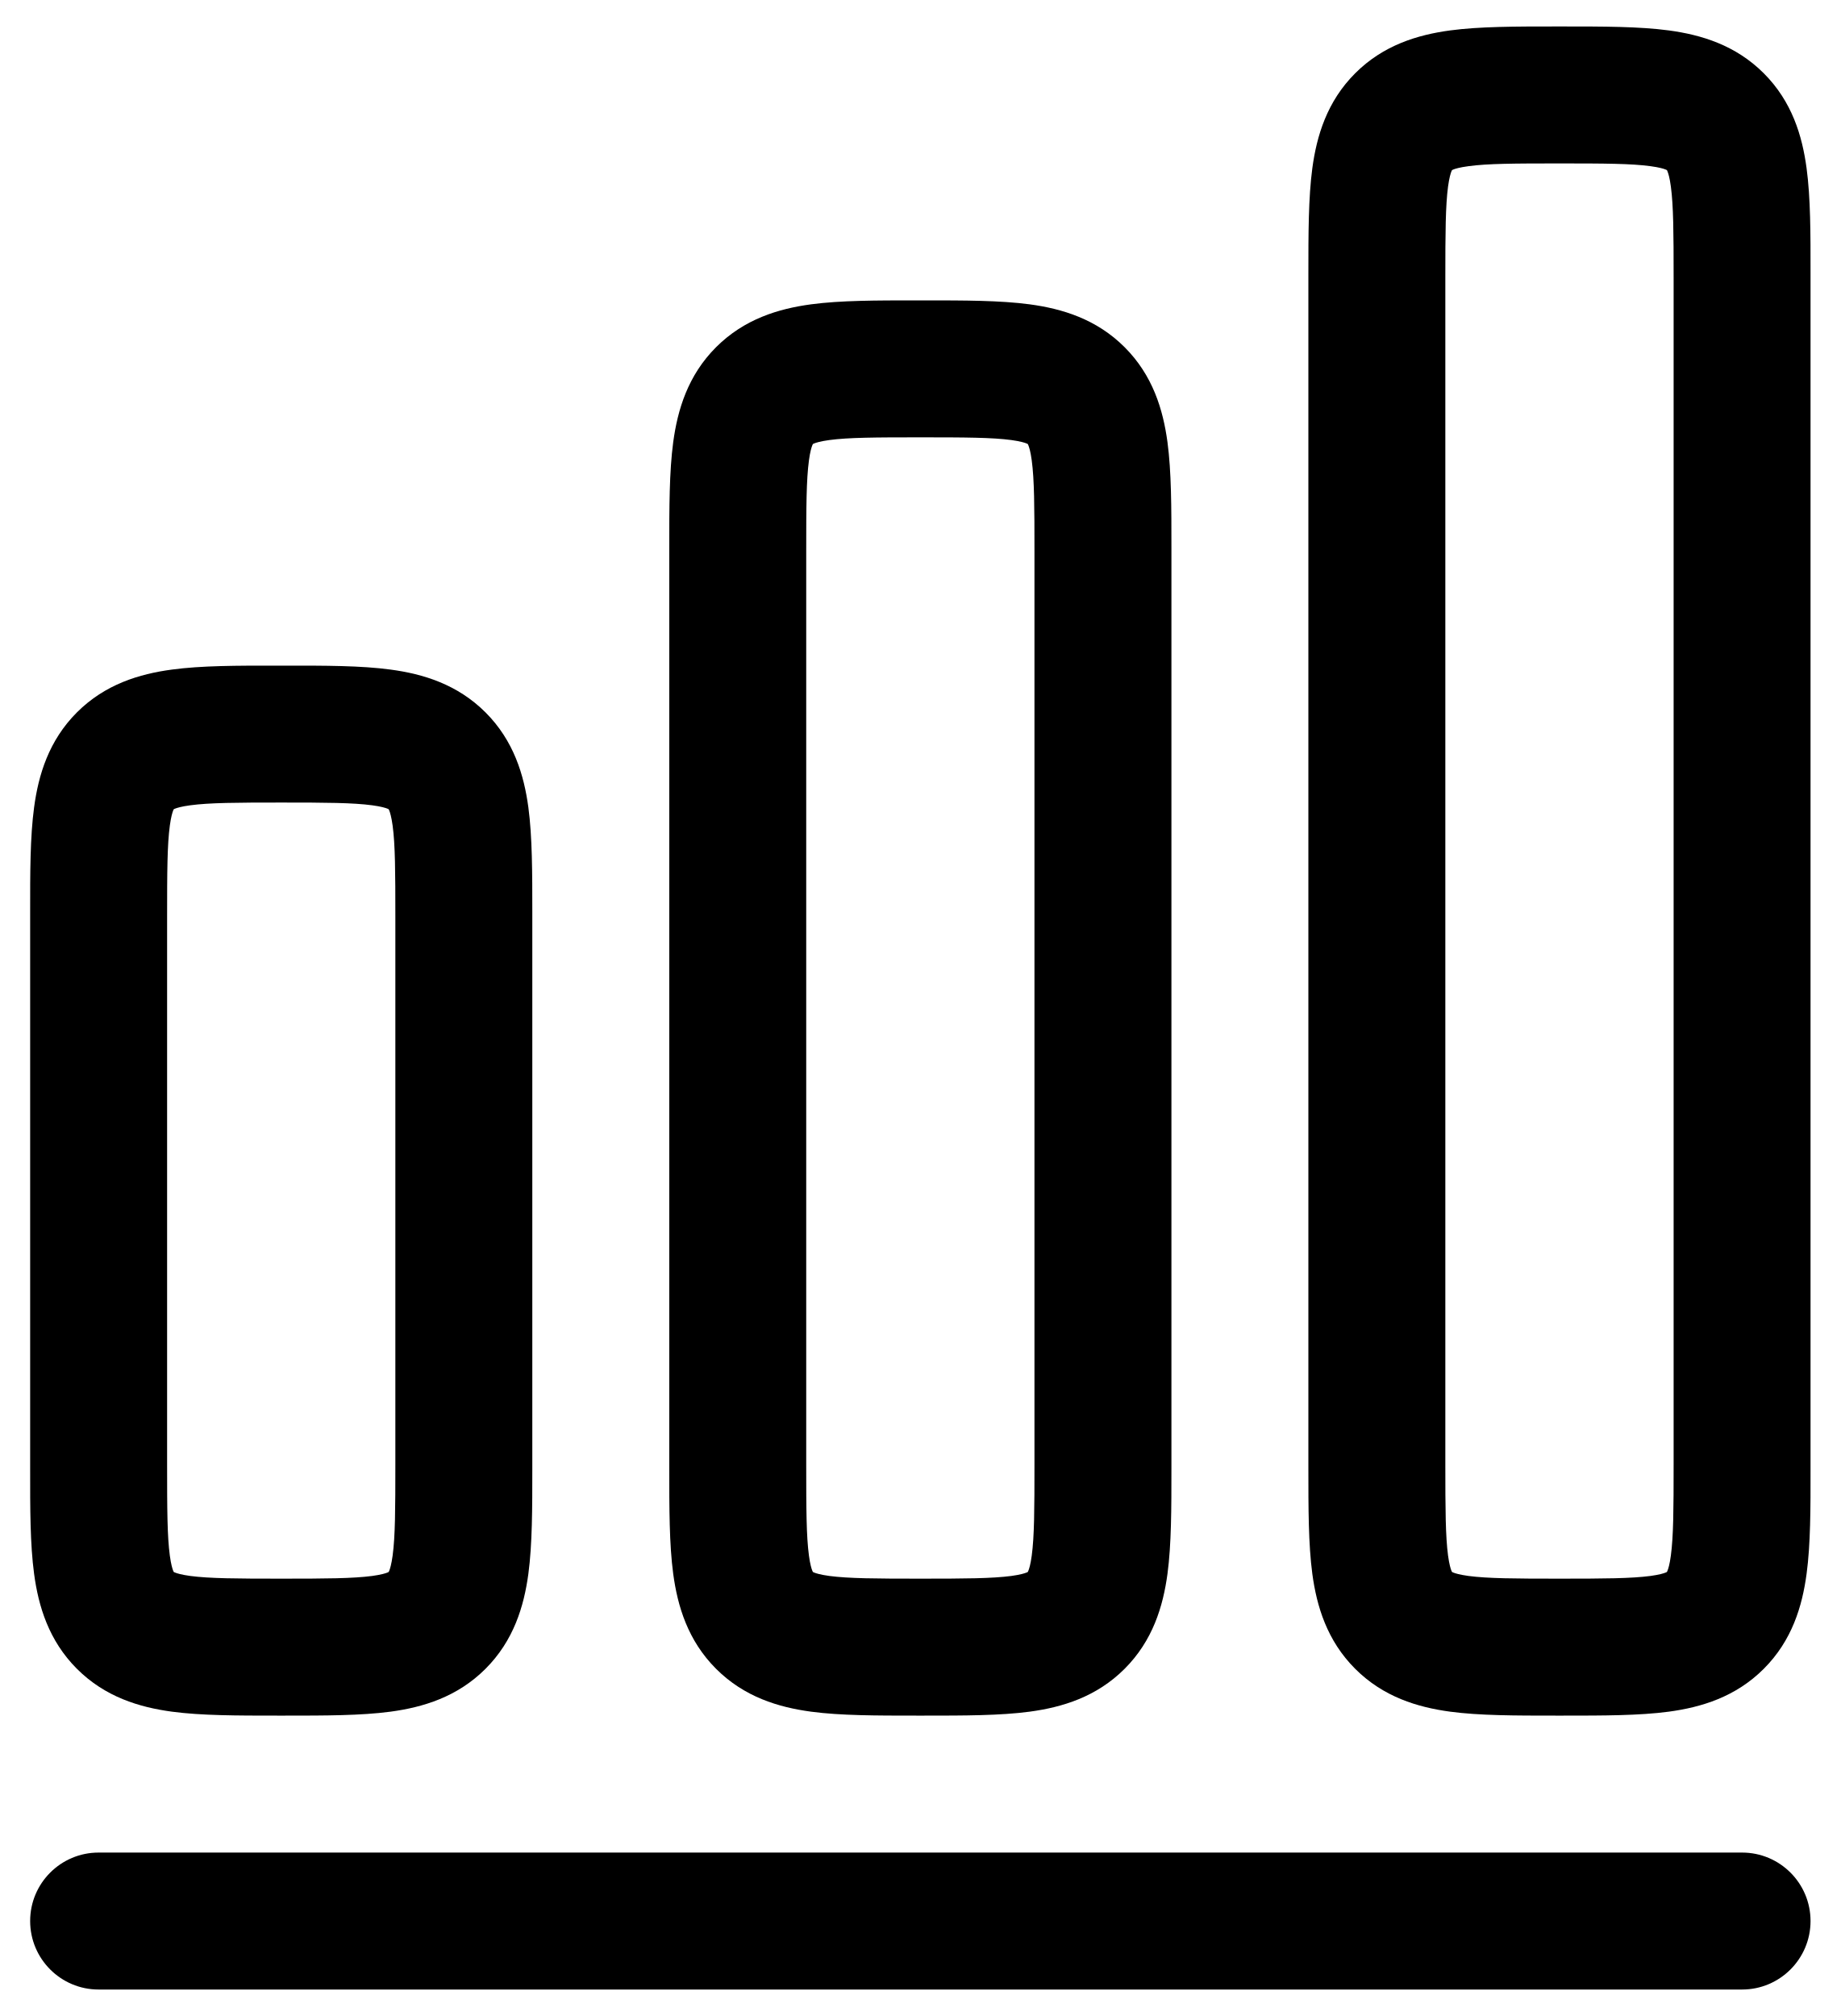
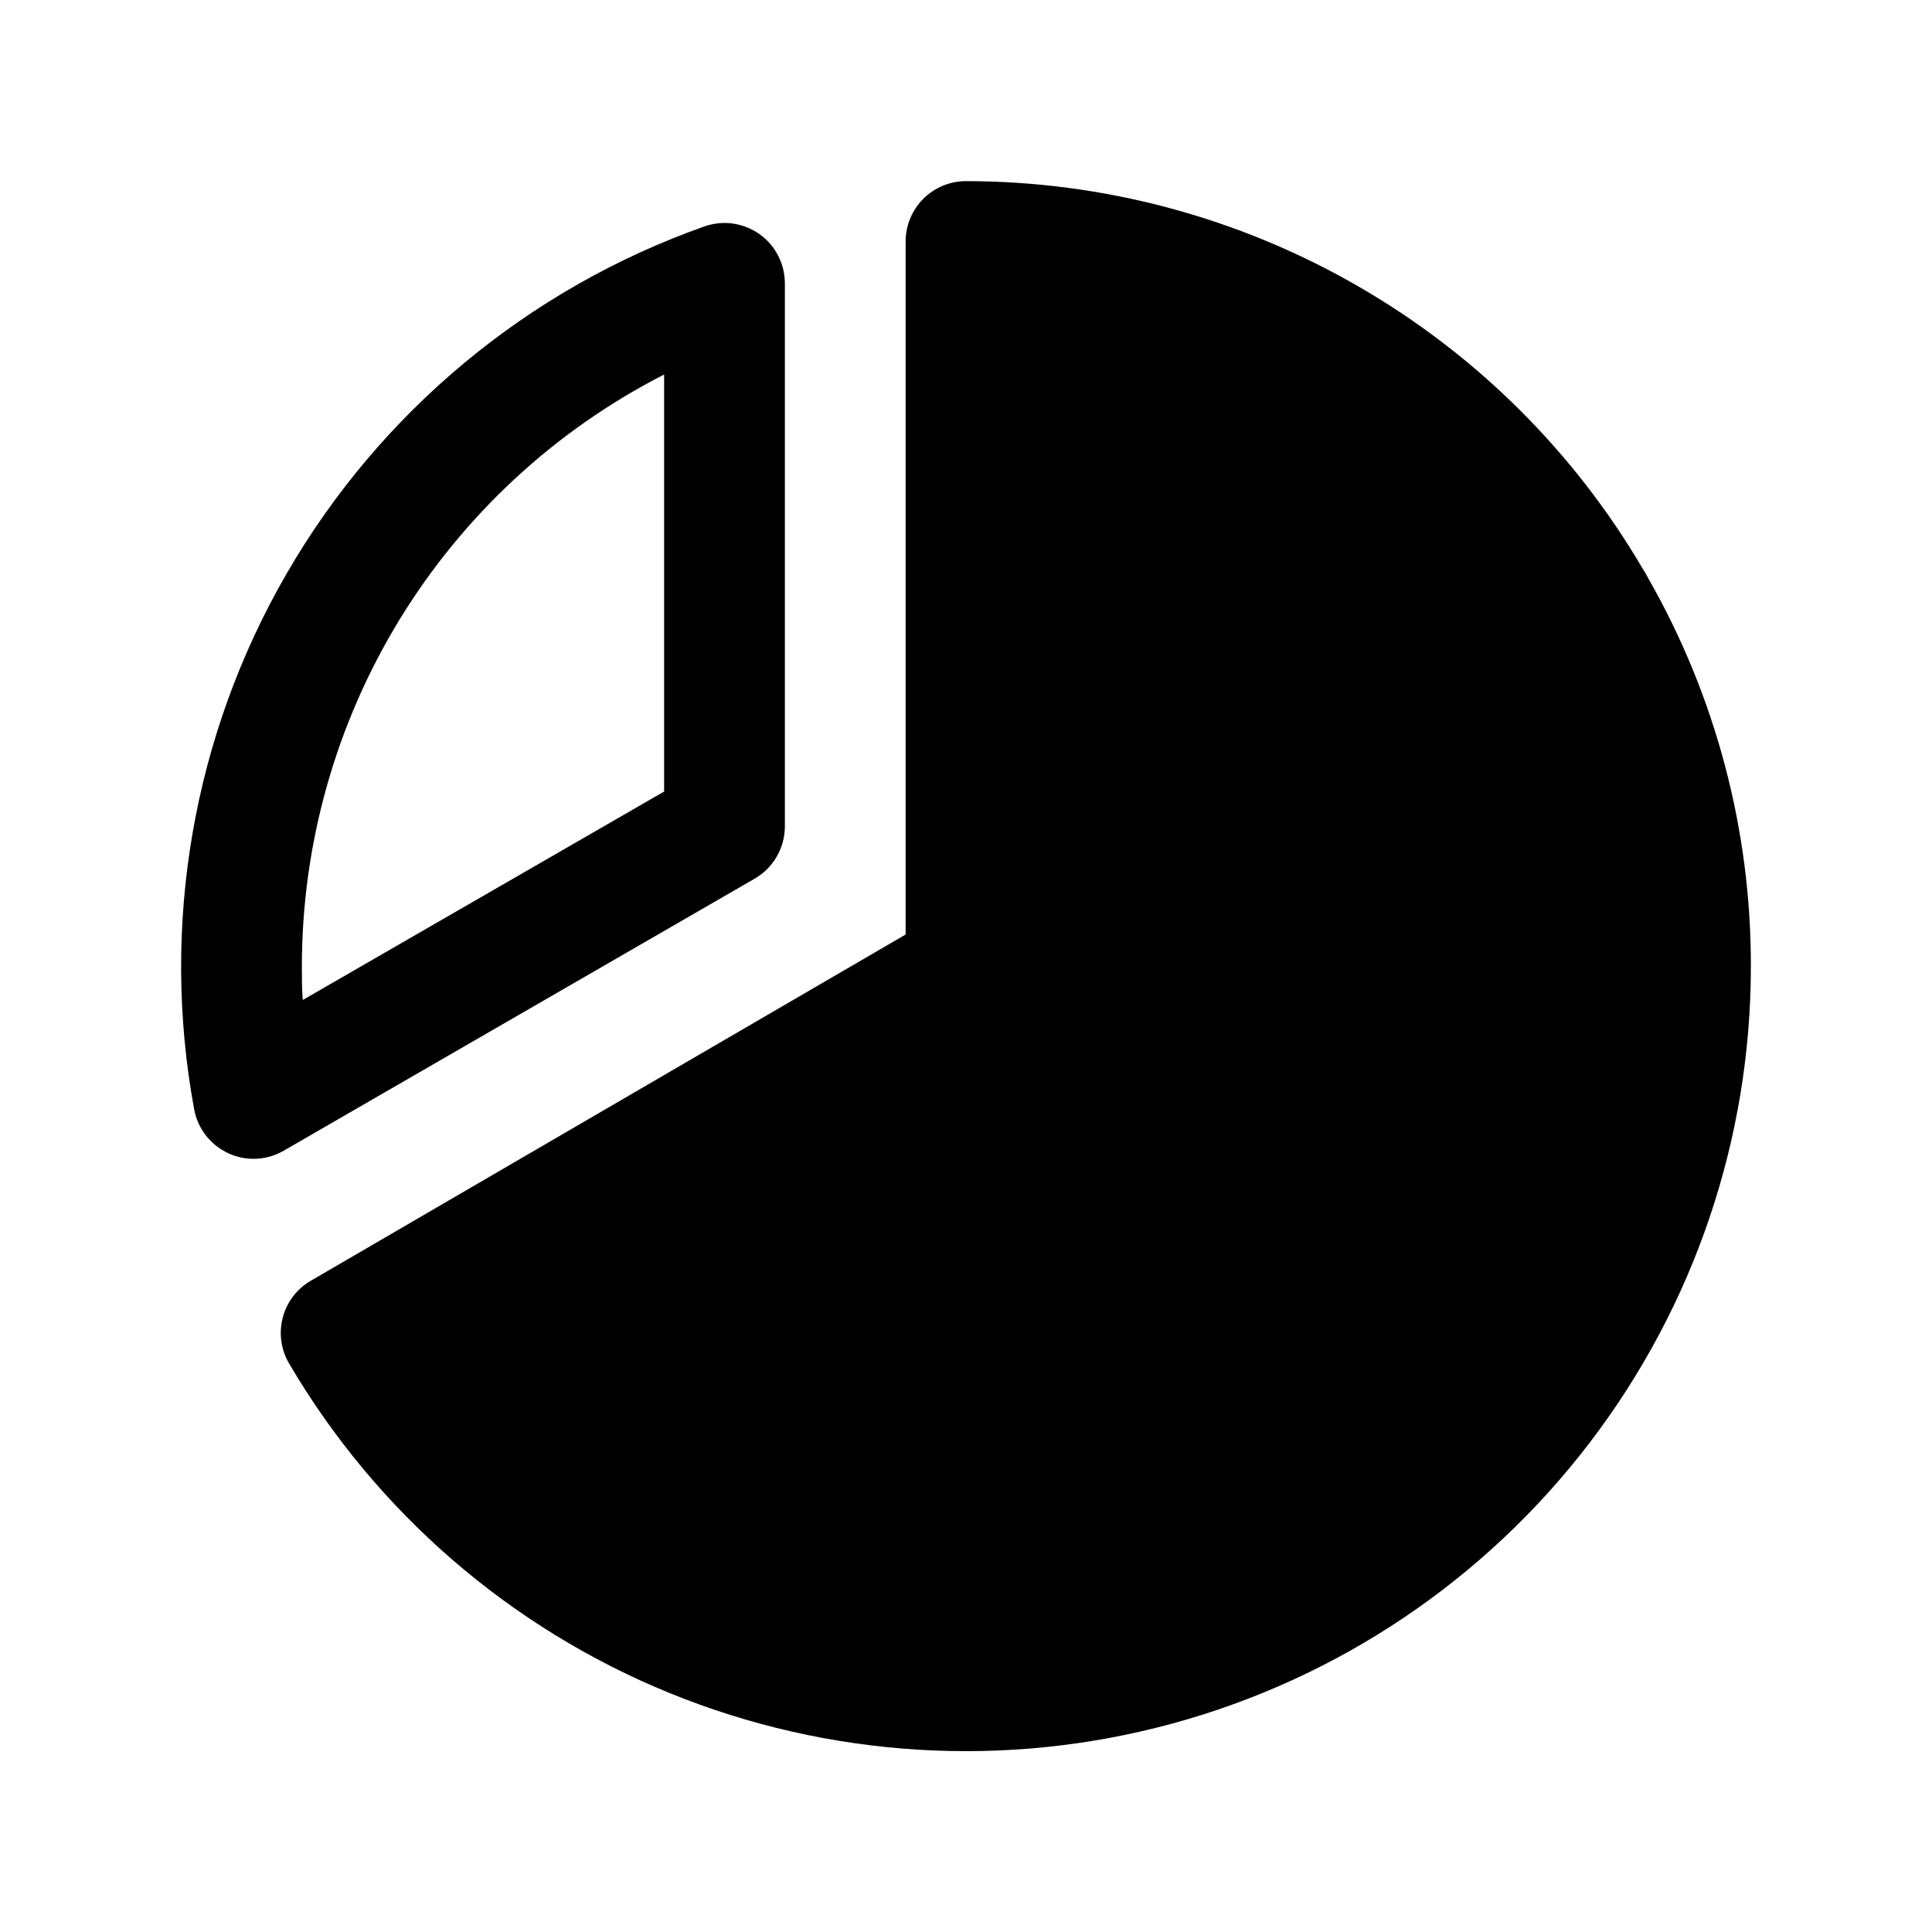
- <svg xmlns="http://www.w3.org/2000/svg" width="42" height="46" viewBox="0 0 42 46" fill="none">
-   <path fill-rule="evenodd" clip-rule="evenodd" d="M35.49 0.604C34.588 0.604 33.762 0.604 33.089 0.694C32.349 0.794 31.566 1.028 30.922 1.672C30.278 2.316 30.044 3.099 29.944 3.839C29.854 4.512 29.854 5.338 29.854 6.24V33.51C29.854 34.412 29.854 35.238 29.944 35.911C30.044 36.651 30.278 37.434 30.922 38.078C31.566 38.722 32.349 38.956 33.089 39.056C33.762 39.146 34.588 39.146 35.49 39.146H35.677C36.578 39.146 37.405 39.146 38.078 39.056C38.818 38.956 39.601 38.722 40.245 38.078C40.889 37.434 41.123 36.651 41.222 35.911C41.313 35.238 41.313 34.412 41.312 33.51V6.24C41.313 5.338 41.313 4.512 41.222 3.839C41.123 3.099 40.889 2.316 40.245 1.672C39.601 1.028 38.818 0.794 38.078 0.694C37.405 0.604 36.578 0.604 35.677 0.604H35.49ZM33.137 3.879L33.132 3.882L33.129 3.887C33.127 3.891 33.123 3.898 33.119 3.908C33.1 3.954 33.069 4.054 33.041 4.256C32.983 4.695 32.979 5.307 32.979 6.333V33.417C32.979 34.443 32.983 35.055 33.041 35.494C33.069 35.696 33.1 35.797 33.119 35.842C33.123 35.852 33.127 35.859 33.129 35.863L33.132 35.868L33.137 35.871L33.144 35.874C33.147 35.876 33.152 35.879 33.158 35.881C33.204 35.9 33.304 35.931 33.506 35.959C33.944 36.017 34.557 36.021 35.583 36.021C36.609 36.021 37.222 36.017 37.661 35.959C37.862 35.931 37.963 35.9 38.008 35.881C38.019 35.877 38.026 35.873 38.03 35.871L38.035 35.868L38.038 35.863C38.04 35.859 38.043 35.852 38.047 35.842C38.066 35.797 38.098 35.696 38.125 35.494C38.184 35.055 38.188 34.443 38.188 33.417V6.333C38.188 5.307 38.184 4.695 38.125 4.256C38.098 4.054 38.066 3.954 38.047 3.908C38.043 3.898 38.04 3.891 38.038 3.887L38.035 3.882L38.03 3.879C38.026 3.877 38.019 3.873 38.008 3.869C37.963 3.85 37.862 3.819 37.661 3.792C37.222 3.732 36.609 3.729 35.583 3.729C34.557 3.729 33.944 3.732 33.506 3.792C33.304 3.819 33.204 3.85 33.158 3.869C33.148 3.873 33.141 3.877 33.137 3.879Z" fill="black" />
-   <path fill-rule="evenodd" clip-rule="evenodd" d="M20.907 6.854H21.093C21.995 6.854 22.822 6.854 23.494 6.944C24.235 7.044 25.017 7.278 25.661 7.922C26.305 8.566 26.539 9.349 26.639 10.089C26.729 10.762 26.729 11.588 26.729 12.49V33.51C26.729 34.412 26.729 35.238 26.639 35.911C26.539 36.651 26.305 37.434 25.661 38.078C25.017 38.722 24.235 38.956 23.494 39.056C22.822 39.146 21.995 39.146 21.093 39.146H20.907C20.005 39.146 19.178 39.146 18.506 39.056C17.765 38.956 16.983 38.722 16.339 38.078C15.695 37.434 15.461 36.651 15.361 35.911C15.271 35.238 15.271 34.412 15.271 33.51V12.49C15.271 11.588 15.271 10.762 15.361 10.089C15.461 9.349 15.695 8.566 16.339 7.922C16.983 7.278 17.765 7.044 18.506 6.944C19.178 6.854 20.005 6.854 20.907 6.854ZM18.548 10.132L18.554 10.129L18.549 35.868L18.546 35.863C18.544 35.859 18.54 35.852 18.536 35.842C18.517 35.797 18.485 35.696 18.458 35.494C18.399 35.055 18.396 34.443 18.396 33.417V12.583C18.396 11.557 18.399 10.945 18.458 10.506C18.485 10.304 18.517 10.204 18.536 10.158C18.54 10.148 18.544 10.141 18.546 10.137L18.548 10.132ZM18.549 35.868L18.554 10.129L18.561 10.125L18.575 10.119C18.62 10.1 18.721 10.069 18.922 10.041C19.361 9.982 19.974 9.979 21 9.979C22.026 9.979 22.639 9.982 23.078 10.041C23.279 10.069 23.38 10.1 23.425 10.119C23.436 10.123 23.442 10.127 23.447 10.129L23.452 10.132L23.454 10.137C23.457 10.141 23.46 10.148 23.464 10.158C23.483 10.204 23.515 10.304 23.542 10.506C23.601 10.945 23.604 11.557 23.604 12.583V33.417C23.604 34.443 23.601 35.055 23.542 35.494C23.515 35.696 23.483 35.797 23.464 35.842C23.46 35.852 23.457 35.859 23.454 35.863L23.452 35.868L23.447 35.871C23.444 35.873 23.44 35.874 23.435 35.877C23.432 35.878 23.429 35.879 23.425 35.881C23.38 35.9 23.279 35.931 23.078 35.959C22.639 36.017 22.026 36.021 21 36.021C19.974 36.021 19.361 36.017 18.922 35.959C18.721 35.931 18.62 35.9 18.575 35.881C18.564 35.877 18.558 35.873 18.554 35.871L18.549 35.868Z" fill="black" />
-   <path fill-rule="evenodd" clip-rule="evenodd" d="M6.323 15.188C5.422 15.187 4.595 15.187 3.923 15.278C3.182 15.377 2.399 15.612 1.755 16.255C1.112 16.899 0.877 17.682 0.778 18.422C0.687 19.095 0.687 19.922 0.688 20.823V33.51C0.687 34.412 0.687 35.238 0.778 35.911C0.877 36.651 1.112 37.434 1.755 38.078C2.399 38.722 3.182 38.956 3.923 39.056C4.595 39.146 5.422 39.146 6.323 39.146H6.51C7.412 39.146 8.238 39.146 8.911 39.056C9.651 38.956 10.434 38.722 11.078 38.078C11.722 37.434 11.956 36.651 12.056 35.911C12.146 35.238 12.146 34.412 12.146 33.51V20.823C12.146 19.922 12.146 19.095 12.056 18.422C11.956 17.682 11.722 16.899 11.078 16.255C10.434 15.612 9.651 15.377 8.911 15.278C8.238 15.187 7.412 15.187 6.51 15.188H6.323ZM3.97 18.462L3.965 18.465L3.962 18.47C3.96 18.474 3.957 18.481 3.952 18.492C3.934 18.537 3.902 18.638 3.875 18.839C3.816 19.278 3.813 19.89 3.813 20.917V33.417C3.813 34.443 3.816 35.055 3.875 35.494C3.902 35.696 3.934 35.796 3.952 35.842C3.957 35.852 3.96 35.859 3.962 35.863L3.964 35.867L3.97 35.871C3.974 35.873 3.981 35.877 3.992 35.881C4.037 35.9 4.138 35.931 4.339 35.959C4.778 36.017 5.39 36.021 6.417 36.021C7.443 36.021 8.055 36.017 8.494 35.959C8.696 35.931 8.796 35.9 8.842 35.881C8.852 35.877 8.859 35.873 8.863 35.871L8.868 35.868L8.871 35.863L8.876 35.854L8.881 35.842C8.9 35.796 8.931 35.696 8.959 35.494C9.018 35.055 9.021 34.443 9.021 33.417V20.917C9.021 19.89 9.018 19.278 8.959 18.839C8.931 18.638 8.9 18.537 8.881 18.492C8.877 18.481 8.873 18.474 8.871 18.47L8.868 18.465L8.863 18.462C8.859 18.46 8.852 18.457 8.842 18.452C8.796 18.434 8.696 18.402 8.494 18.375C8.055 18.316 7.443 18.312 6.417 18.312C5.39 18.312 4.778 18.316 4.339 18.375C4.138 18.402 4.037 18.434 3.992 18.452C3.981 18.457 3.974 18.46 3.97 18.462Z" fill="black" />
-   <path d="M2.25 42.271C1.387 42.271 0.688 42.97 0.688 43.833C0.688 44.696 1.387 45.396 2.25 45.396H39.75C40.613 45.396 41.312 44.696 41.312 43.833C41.312 42.97 40.613 42.271 39.75 42.271H2.25Z" fill="black" />
+ <svg xmlns="http://www.w3.org/2000/svg" width="42" height="42" viewBox="0 0 20 20" fill="none">
+   <path d="M7.812 9.096C7.908 9.041 7.986 8.962 8.041 8.867C8.096 8.772 8.125 8.664 8.125 8.555V2.93C8.124 2.83 8.1 2.732 8.054 2.644C8.008 2.555 7.941 2.479 7.86 2.422C7.778 2.365 7.684 2.328 7.585 2.314C7.487 2.3 7.386 2.311 7.292 2.344C5.468 2.989 3.934 4.265 2.966 5.94C1.997 7.616 1.659 9.581 2.01 11.484C2.028 11.583 2.07 11.675 2.131 11.754C2.193 11.833 2.272 11.896 2.363 11.938C2.445 11.977 2.535 11.996 2.625 11.996C2.735 11.996 2.842 11.967 2.937 11.912L7.812 9.096ZM6.875 3.877V8.194L3.134 10.352C3.125 10.234 3.125 10.116 3.125 10C3.126 8.733 3.477 7.491 4.138 6.411C4.8 5.33 5.747 4.453 6.875 3.877ZM18.125 10C18.126 11.784 17.539 13.518 16.456 14.935C15.373 16.353 13.854 17.375 12.133 17.843C10.412 18.311 8.585 18.2 6.933 17.527C5.281 16.853 3.897 15.655 2.994 14.117C2.952 14.046 2.924 13.967 2.913 13.886C2.901 13.804 2.906 13.721 2.927 13.641C2.947 13.561 2.984 13.486 3.034 13.42C3.084 13.354 3.147 13.299 3.218 13.258L9.375 9.674V2.5C9.375 2.334 9.441 2.175 9.558 2.058C9.675 1.941 9.834 1.875 10 1.875C11.418 1.876 12.811 2.247 14.041 2.953C15.271 3.658 16.295 4.673 17.011 5.897C17.02 5.909 17.027 5.922 17.035 5.935C17.043 5.948 17.051 5.964 17.058 5.978C17.759 7.202 18.127 8.589 18.125 10Z" fill="black" />
</svg>
